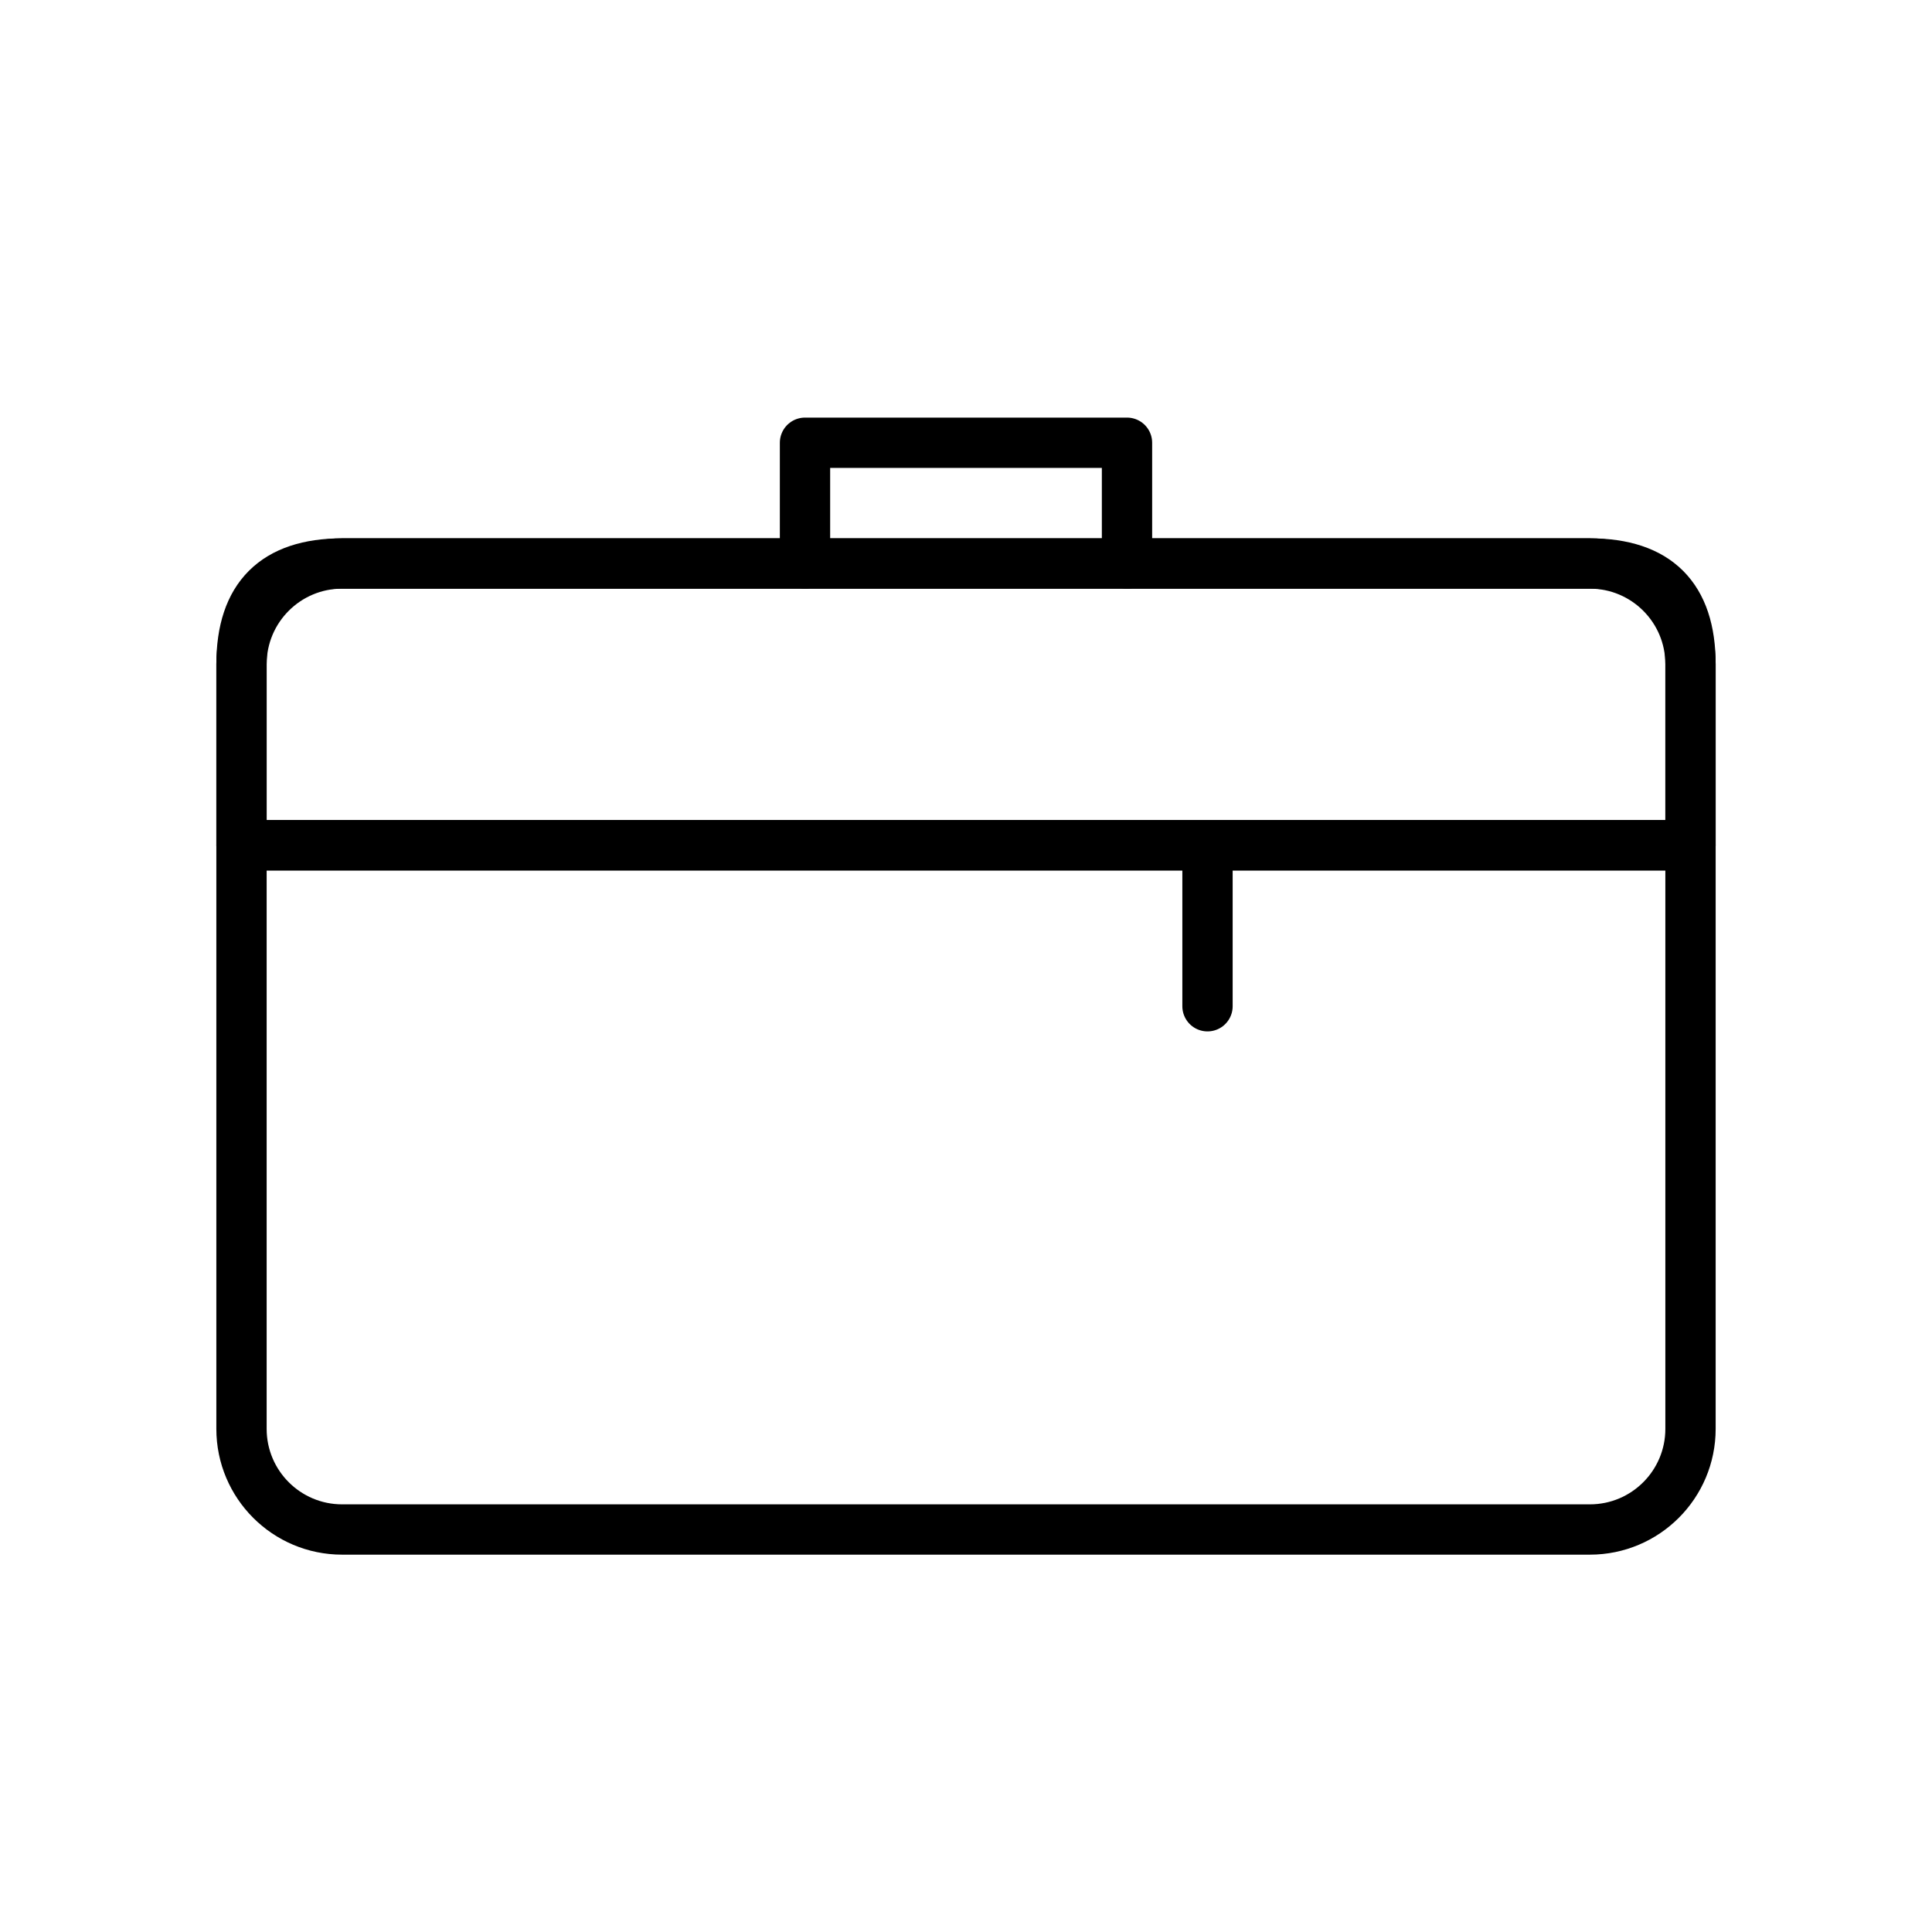
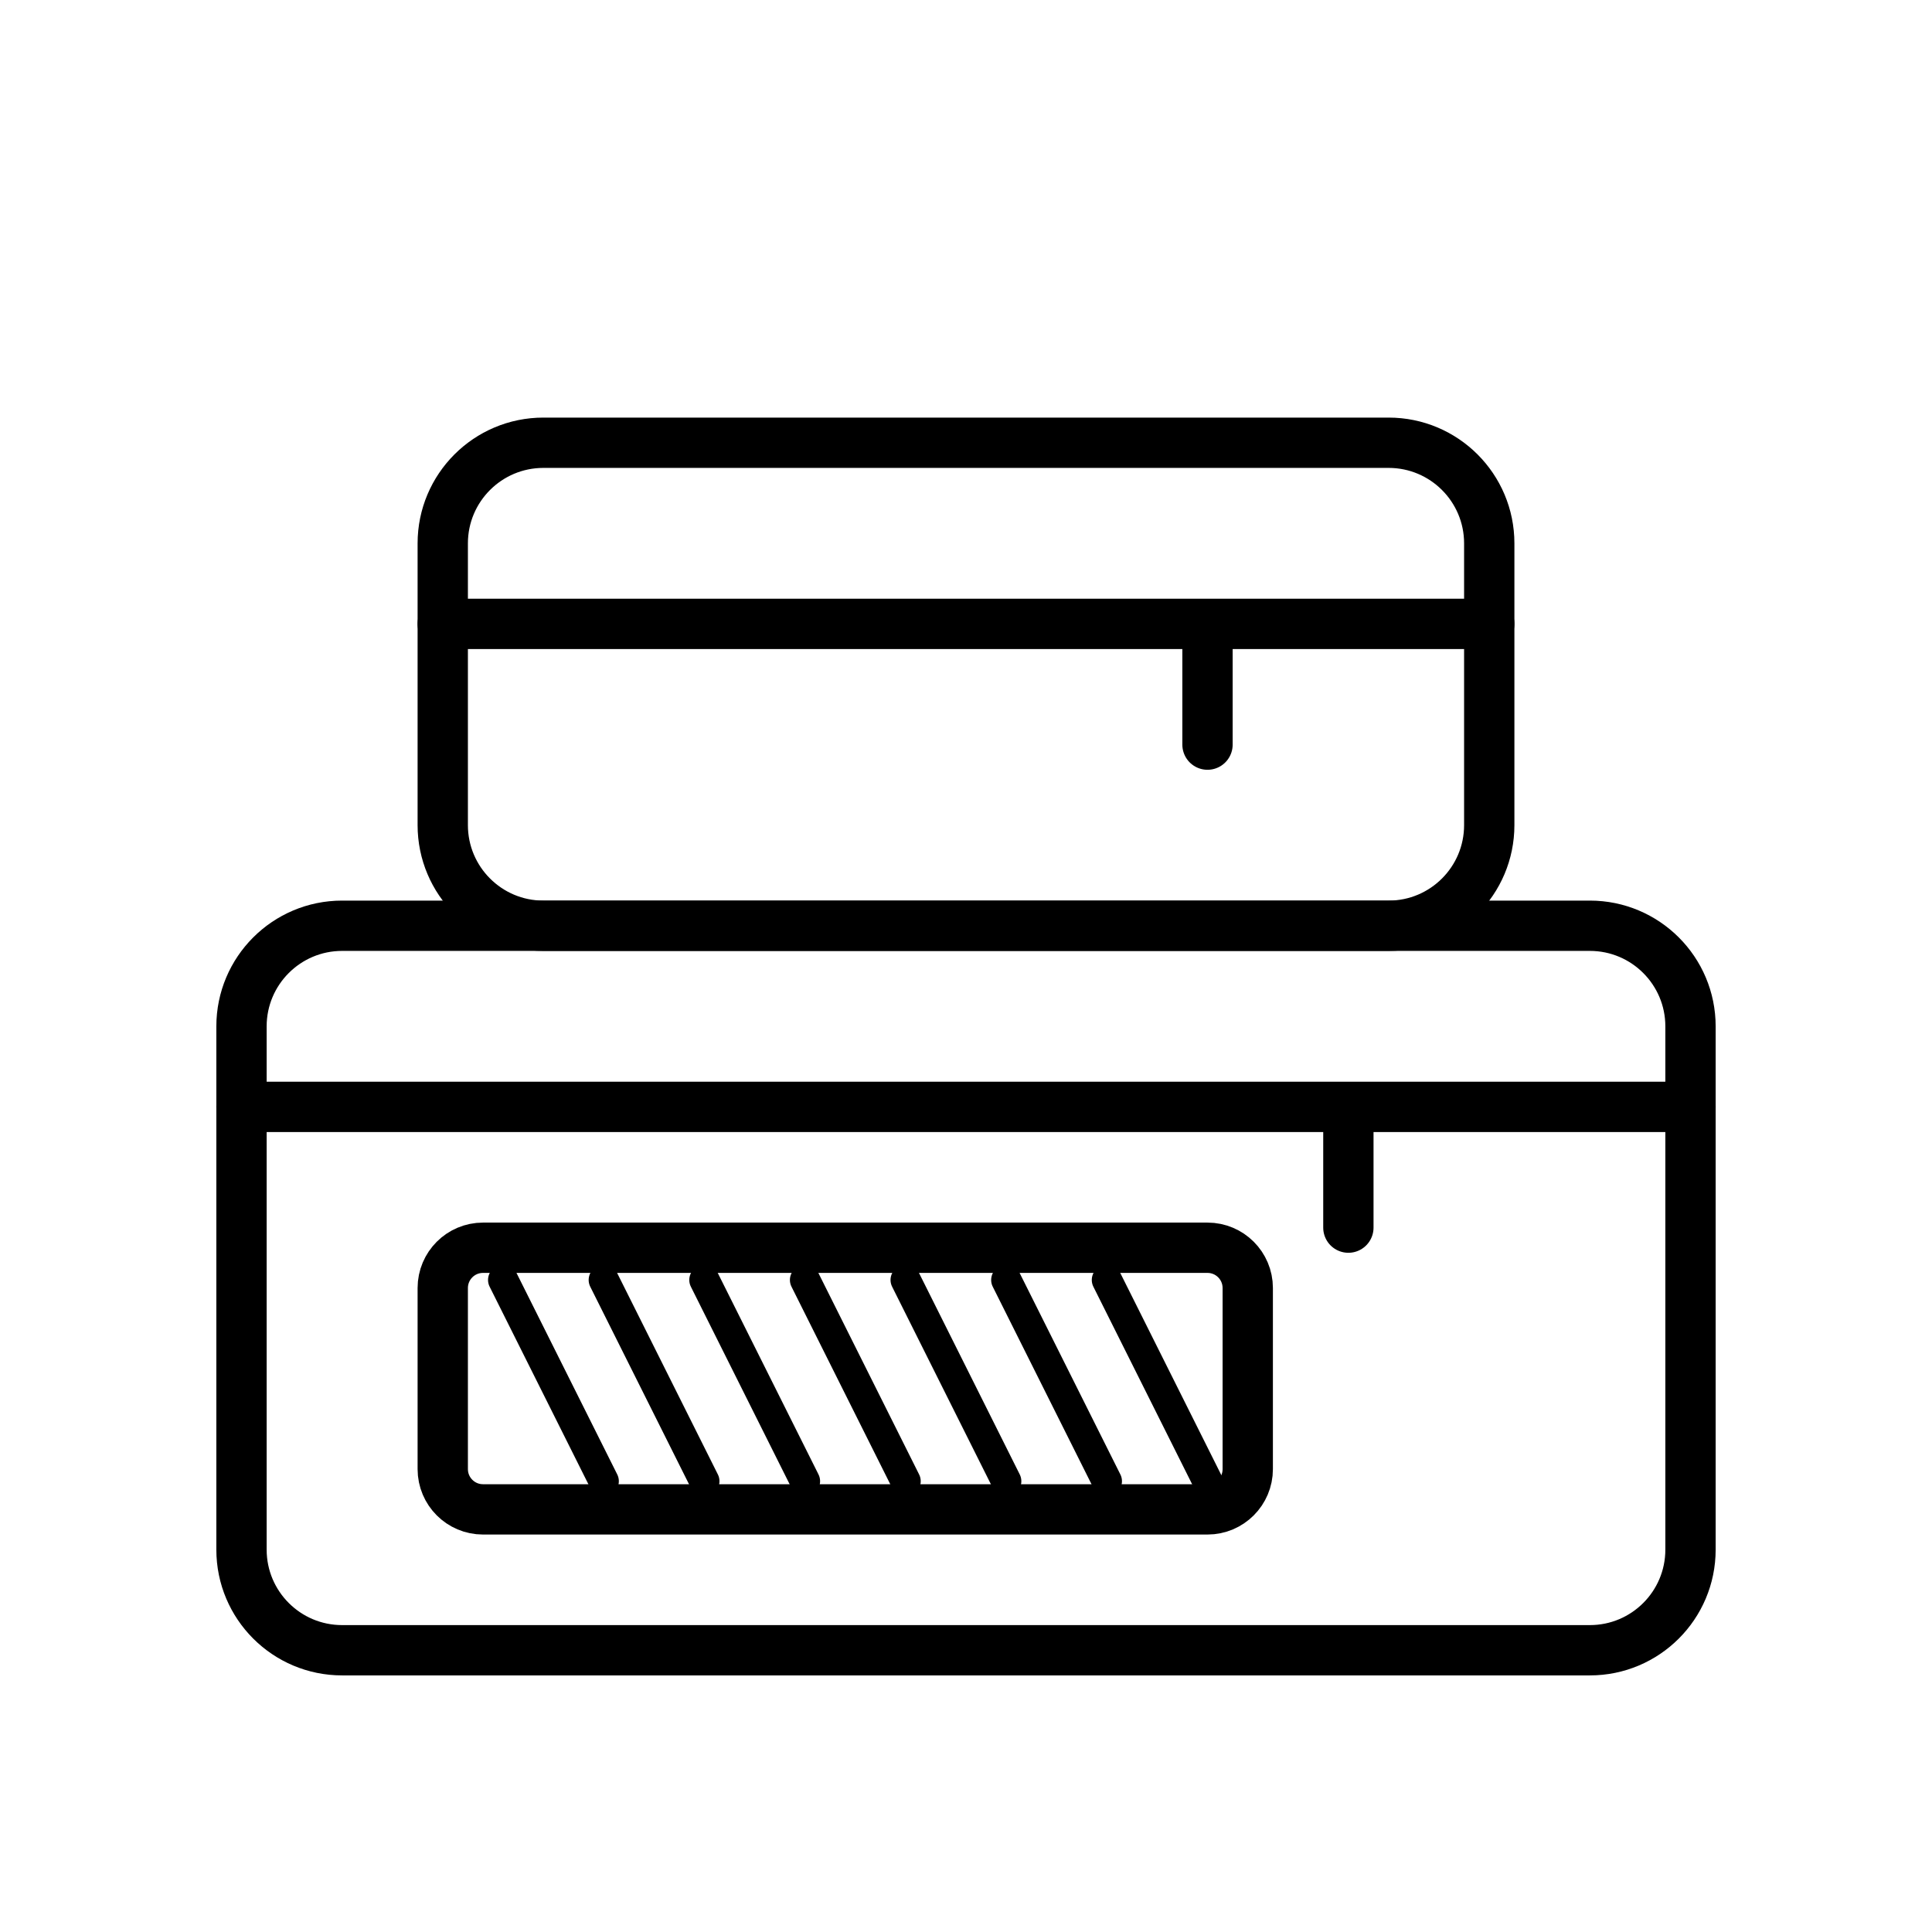
<svg xmlns="http://www.w3.org/2000/svg" class="own__drawing" width="48" height="48" viewBox="0 0 48 48" fill="none" stroke="currentColor" stroke-width="1.25" stroke-linecap="round" stroke-linejoin="round" aria-hidden="true">
-   <path d="M20 14v-3h8v3" />
-   <rect class="f" x="6" y="14" width="36" height="24" rx="2.5" />
-   <path class="s" d="M6 16.5Q6 14 8.5 14h31q2.5 0 2.5 2.5V21H6z" />
-   <path d="M6 21h36M30 21v4" />
+   <rect class="f" x="11" y="11" width="26" height="12" rx="2.5" />
+   <path d="M11 15.5h26M30 15.5v3" />
+   <rect class="f" x="6" y="23" width="36" height="18" rx="2.5" />
+   <path d="M6 27.5h36M33.5 27.5v3" />
+   <rect class="s" x="11" y="31" width="20" height="6.5" rx="1" />
+   <path stroke-width=".75" d="M12.5 31.8l2.5 5M15 31.8l2.5 5M17.5 31.8l2.5 5M20 31.8l2.5 5M22.5 31.8l2.5 5M25 31.8l2.5 5M27.5 31.8l2.5 5" />
</svg>
